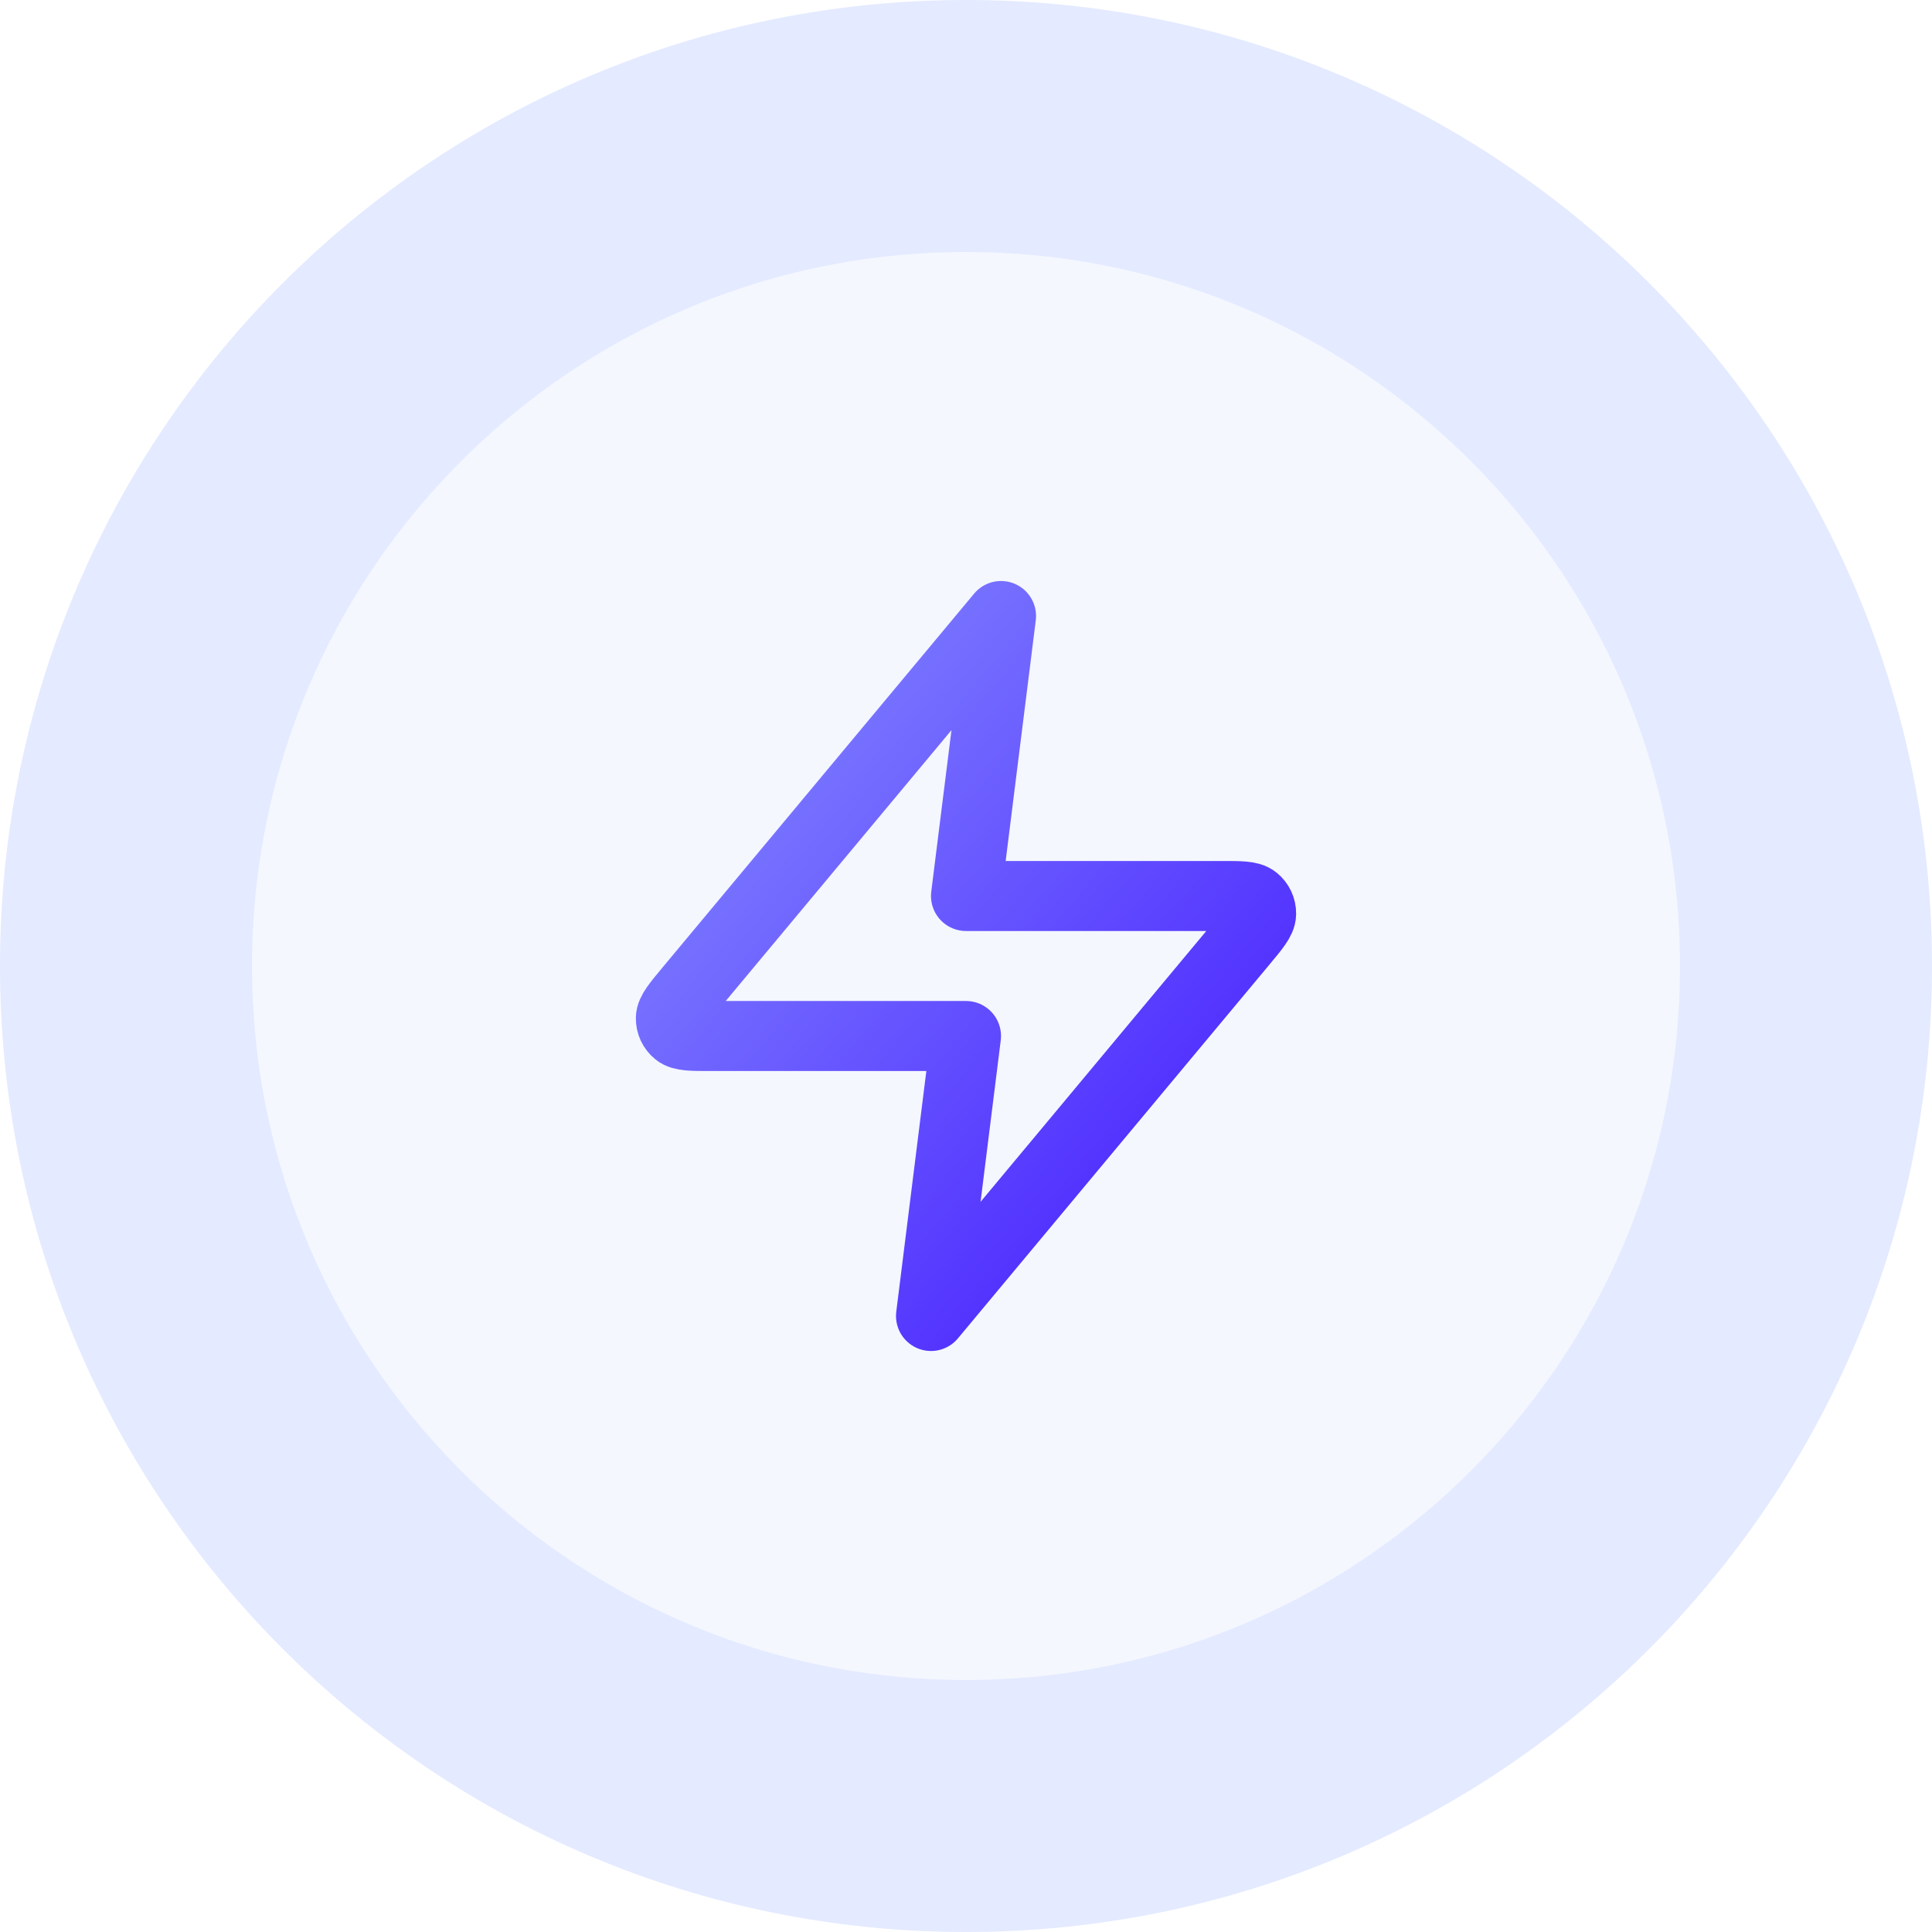
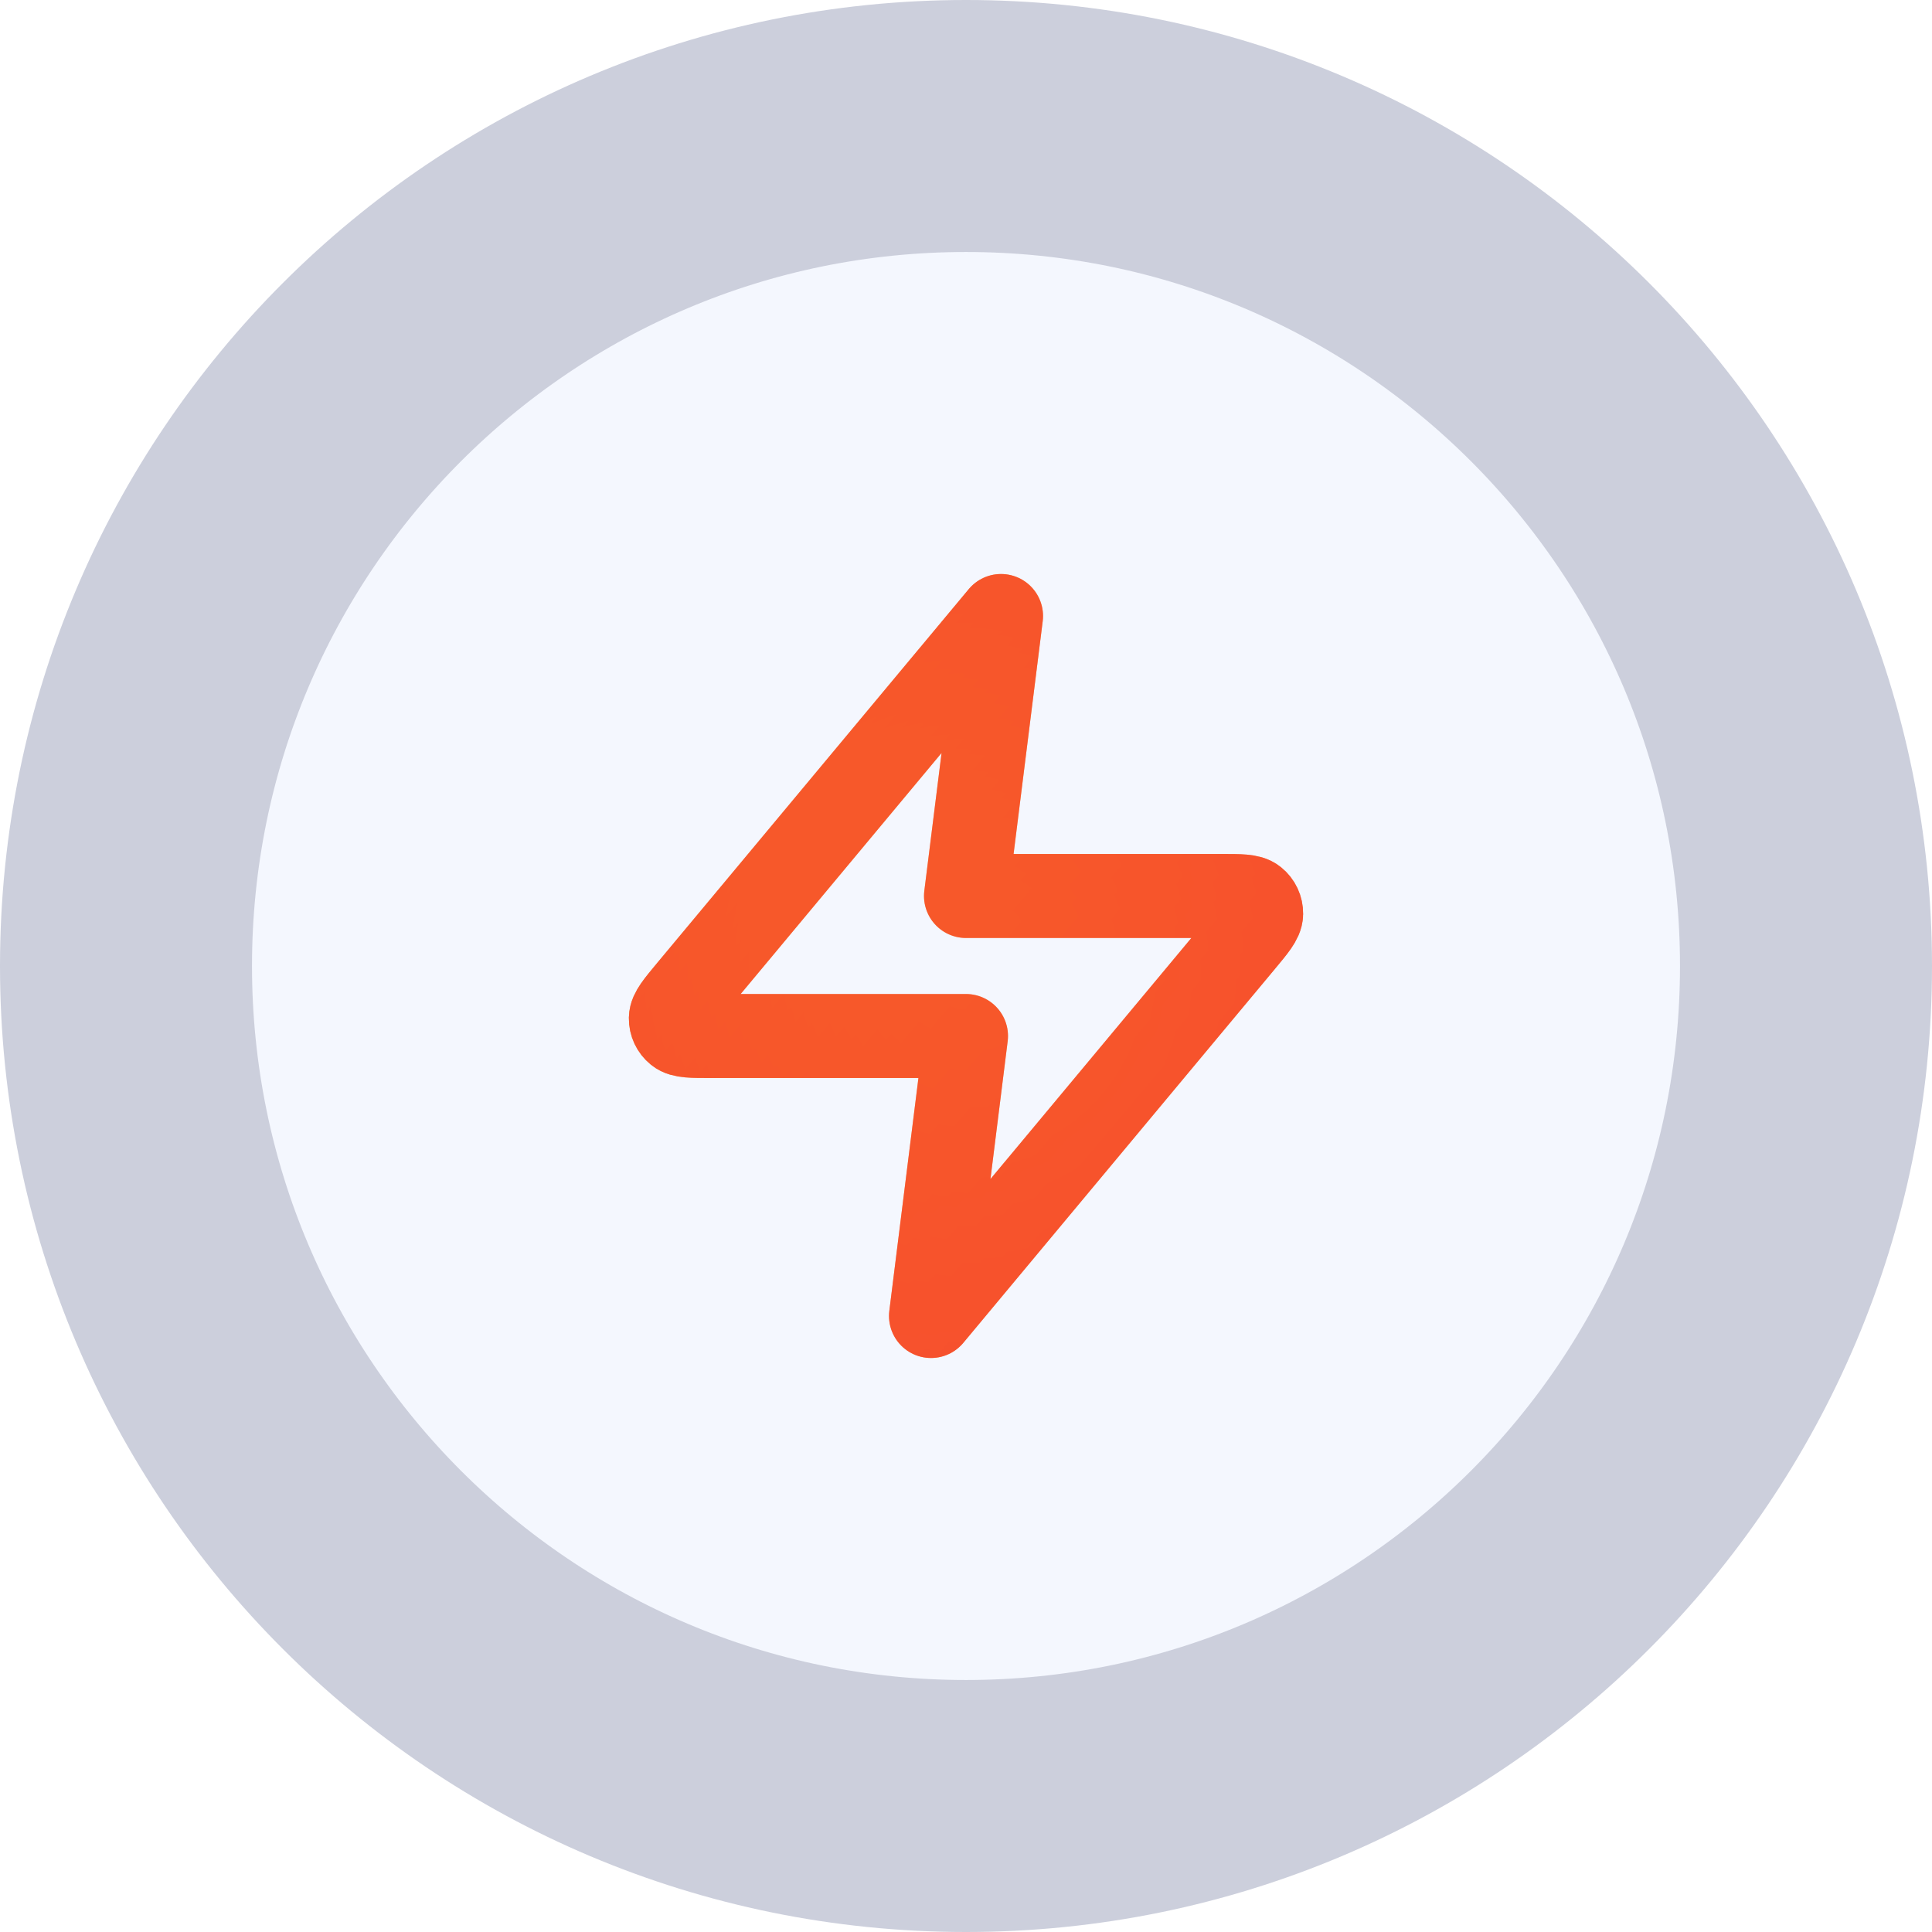
- <svg xmlns="http://www.w3.org/2000/svg" width="46" height="46" viewBox="0 0 46 46" fill="none">
-   <rect x="3" y="3" width="40" height="40" rx="20" fill="#F4F7FE" />
-   <rect x="3" y="3" width="40" height="40" rx="20" stroke="#E4EAFF" stroke-width="6" />
-   <path d="M23.834 14.667L16.411 23.573C16.121 23.922 15.975 24.096 15.973 24.244C15.971 24.372 16.028 24.494 16.128 24.574C16.242 24.667 16.47 24.667 16.924 24.667H23L22.167 31.333L29.589 22.427C29.88 22.078 30.025 21.904 30.027 21.756C30.029 21.628 29.972 21.506 29.872 21.426C29.758 21.333 29.531 21.333 29.077 21.333H23L23.834 14.667Z" stroke="url(#paint0_linear_2056_2320)" stroke-width="1.667" stroke-linecap="round" stroke-linejoin="round" />
+ <svg xmlns="http://www.w3.org/2000/svg" xmlns:ns1="https://boxy-svg.com" width="46" height="46" viewBox="0 0 46 46" fill="none">
+   <rect x="3" y="3" width="40" height="40" rx="20" fill="#F4F7FE" id="object-1" />
+   <rect x="3" y="3" width="40" height="40" rx="20" stroke-width="6" style="mix-blend-mode: darken; stroke: rgb(204, 207, 220);" id="object-0" />
+   <path d="M23.834 14.667L16.411 23.573C16.121 23.922 15.975 24.096 15.973 24.244C15.971 24.372 16.028 24.494 16.128 24.574C16.242 24.667 16.47 24.667 16.924 24.667H23L22.167 31.333L29.589 22.427C29.88 22.078 30.025 21.904 30.027 21.756C30.029 21.628 29.972 21.506 29.872 21.426C29.758 21.333 29.531 21.333 29.077 21.333H23L23.834 14.667Z" stroke-linecap="round" stroke-linejoin="round" style="fill-rule: evenodd; isolation: isolate; paint-order: fill; stroke-width: 2px; filter: url(&quot;#inner-shadow-filter-0&quot;) url(&quot;#duotone-filter-0&quot;);" stroke="url(#paint0_linear_2056_2320)" id="object-2" />
  <defs>
-     <linearGradient id="paint0_linear_2056_2320" x1="15.973" y1="14.667" x2="32.401" y2="28.519" gradientUnits="userSpaceOnUse">
+     <linearGradient id="paint0_linear_2056_2320" x1="15.973" y1="14.667" x2="32.401" y2="28.519" gradientUnits="userSpaceOnUse" spreadMethod="reflect">
      <stop stop-color="#868CFF" />
      <stop offset="1" stop-color="#4318FF" />
    </linearGradient>
+     <filter id="inner-shadow-filter-0" ns1:preset="inner-shadow 1 0 0 10 0.5 rgba(0,0,0,0.7)" color-interpolation-filters="sRGB" x="-50%" y="-50%" width="200%" height="200%">
+       <feOffset dx="0" dy="0" />
+       <feGaussianBlur stdDeviation="10" />
+       <feComposite operator="out" in="SourceGraphic" />
+       <feComponentTransfer result="choke">
+         <feFuncA type="linear" slope="1" />
+       </feComponentTransfer>
+       <feFlood flood-color="rgba(0,0,0,0.7)" result="color" />
+       <feComposite operator="in" in="color" in2="choke" result="shadow" />
+       <feComposite operator="over" in="shadow" in2="SourceGraphic" />
+     </filter>
+     <filter id="duotone-filter-0" ns1:preset="duotone 1 #f64c2f #ffba00 1" color-interpolation-filters="sRGB" x="-50%" y="-50%" width="200%" height="200%">
+       <feColorMatrix type="matrix" result="grayscale" values="1 0 0 0 0 1 0 0 0 0 1 0 0 0 0 0 0 0 1 0" />
+       <feComponentTransfer color-interpolation-filters="sRGB">
+         <feFuncR type="gamma" exponent="1.5" amplitude="1" offset="0" />
+         <feFuncG type="gamma" exponent="1.5" amplitude="1" offset="0" />
+         <feFuncB type="gamma" exponent="1.5" amplitude="1" offset="0" />
+       </feComponentTransfer>
+       <feComponentTransfer color-interpolation-filters="sRGB" result="duotone">
+         <feFuncR type="table" tableValues="0.965 1" />
+         <feFuncG type="table" tableValues="0.298 0.729" />
+         <feFuncB type="table" tableValues="0.184 0" />
+         <feFuncA type="table" tableValues="0 1" />
+       </feComponentTransfer>
+     </filter>
+     <ns1:export>
+       <ns1:file format="svg" href="#object-1" />
+       <ns1:file format="svg" href="#object-0" path="Untitled 3.svg" excluded="true" />
+       <ns1:file format="svg" href="#object-2" path="Untitled 2.svg" excluded="true" />
+       <ns1:file format="svg" href="#object-1" path="Untitled 4.svg" excluded="true" />
+       <ns1:file format="svg" href="#object-0" path="Untitled 5.svg" excluded="true" />
+       <ns1:file format="svg" href="#object-2" path="Untitled 6.svg" />
+     </ns1:export>
  </defs>
</svg>
